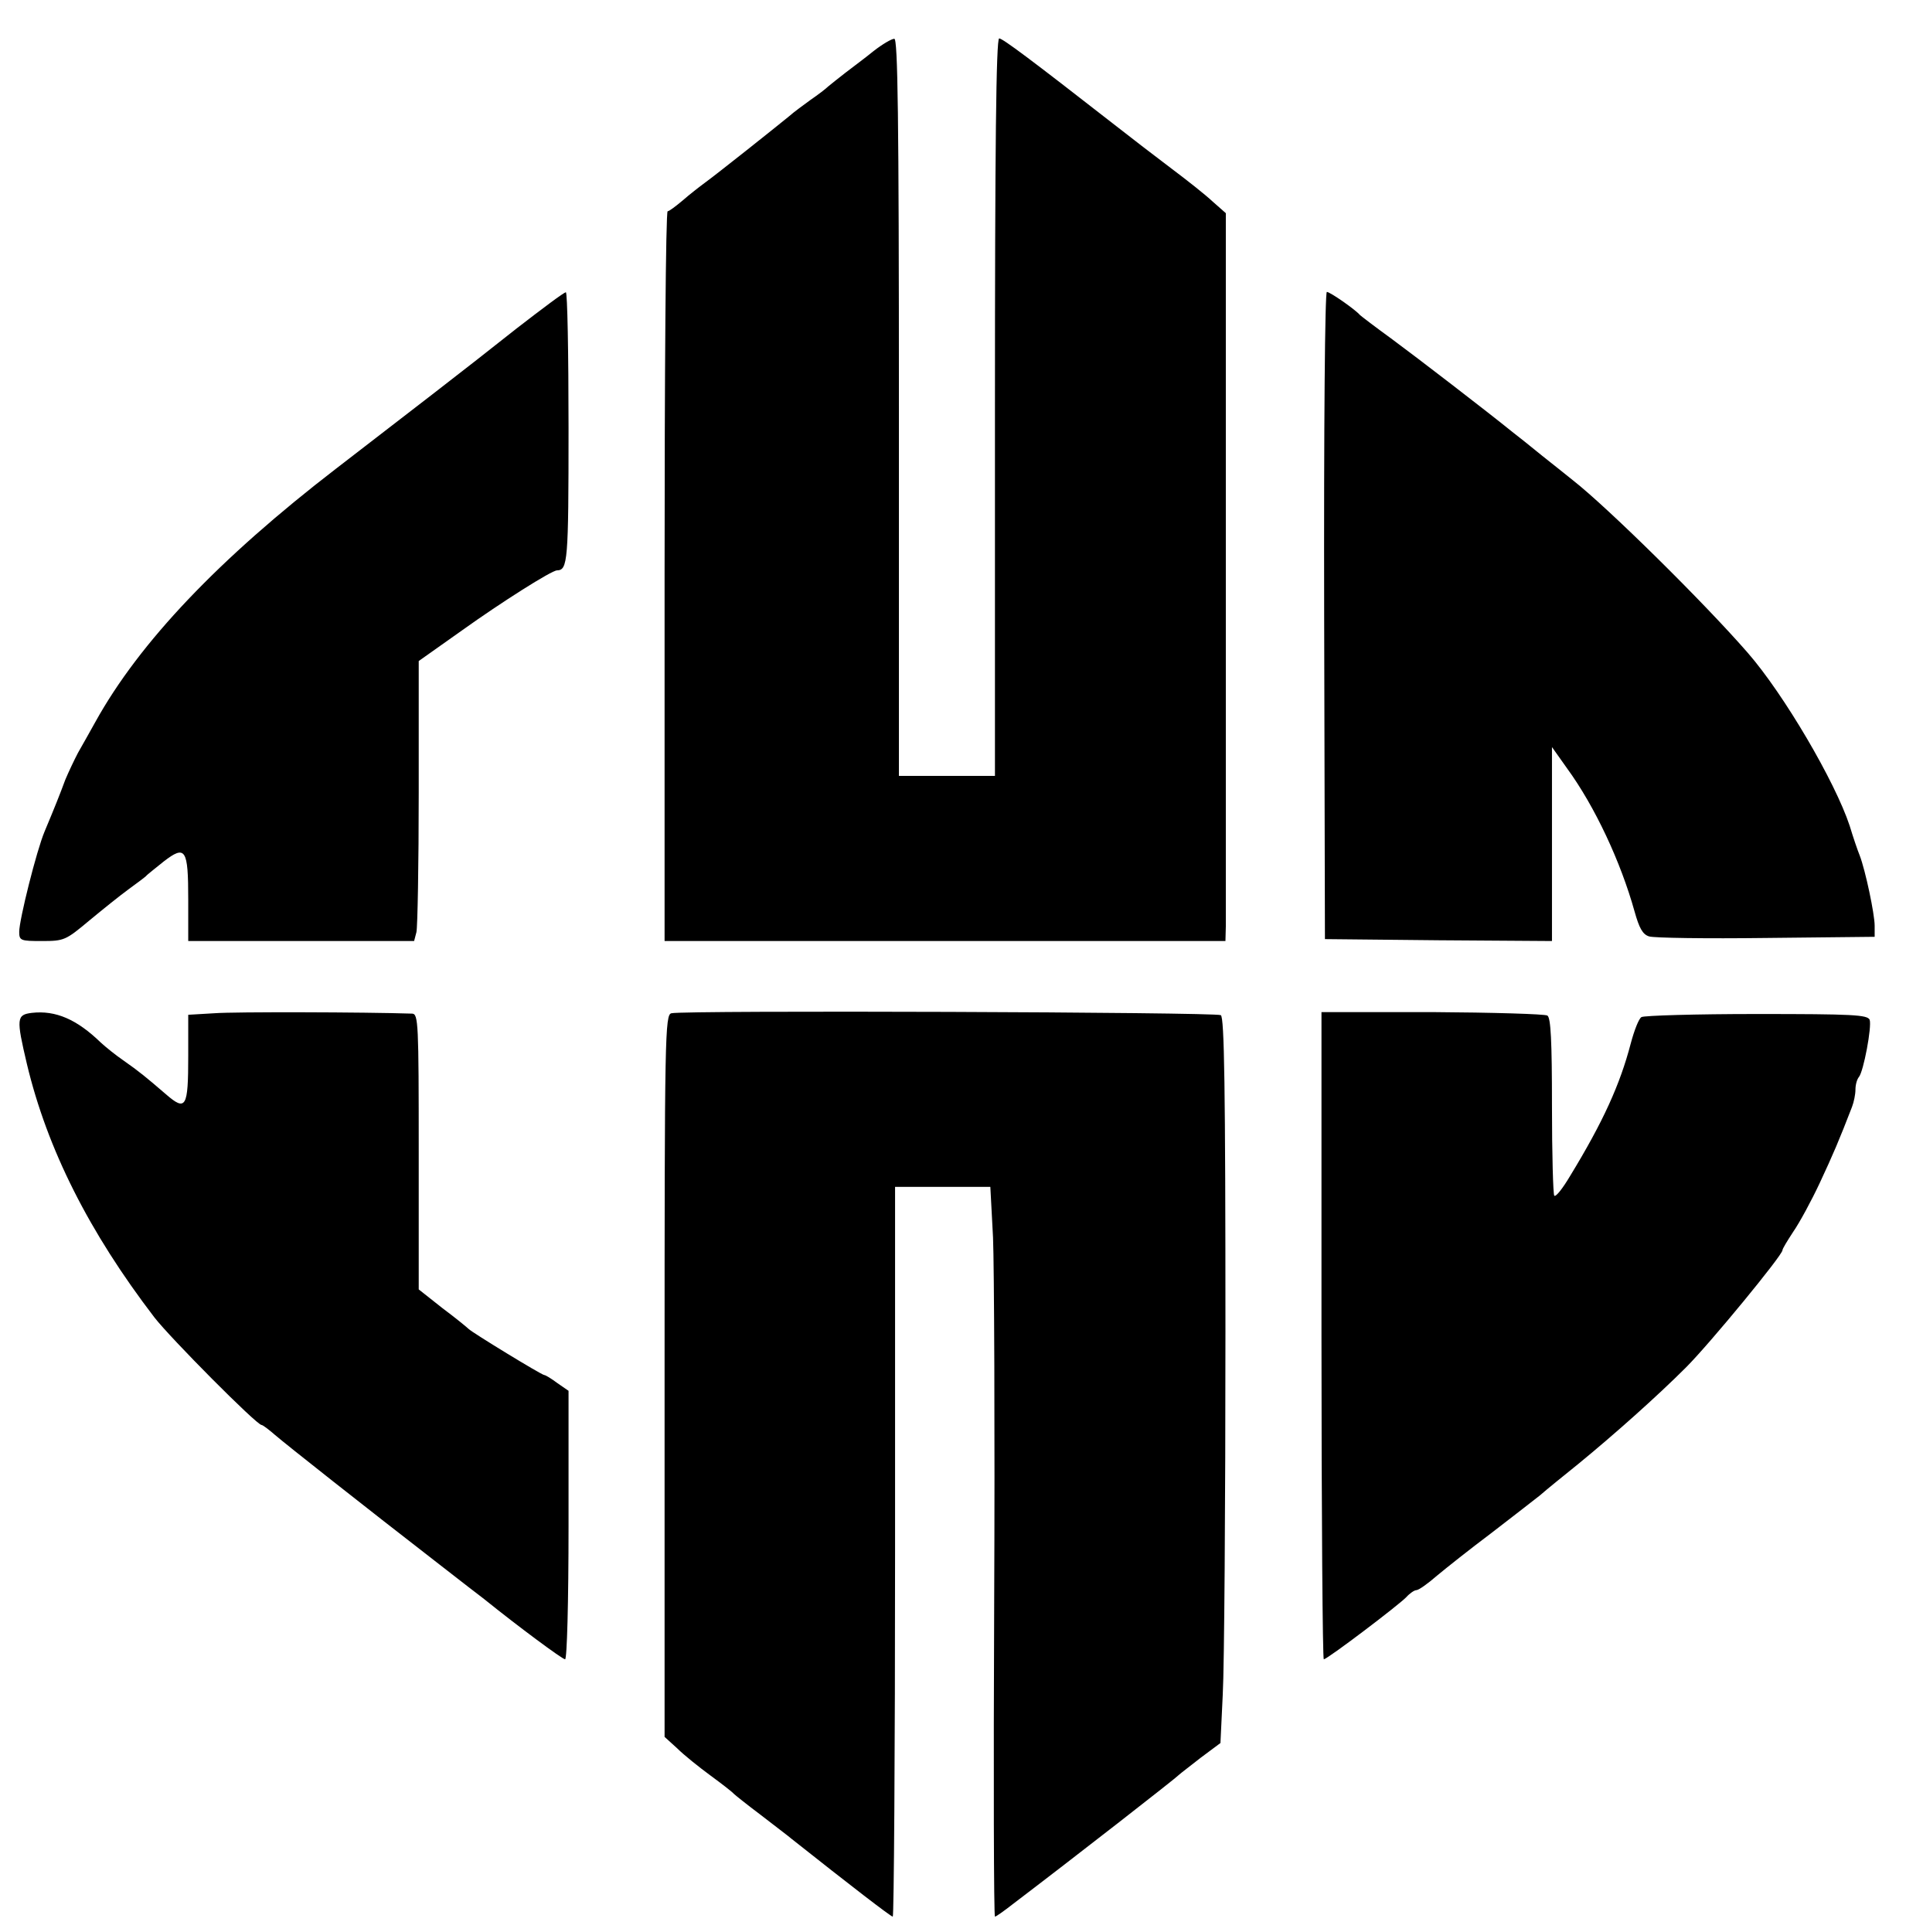
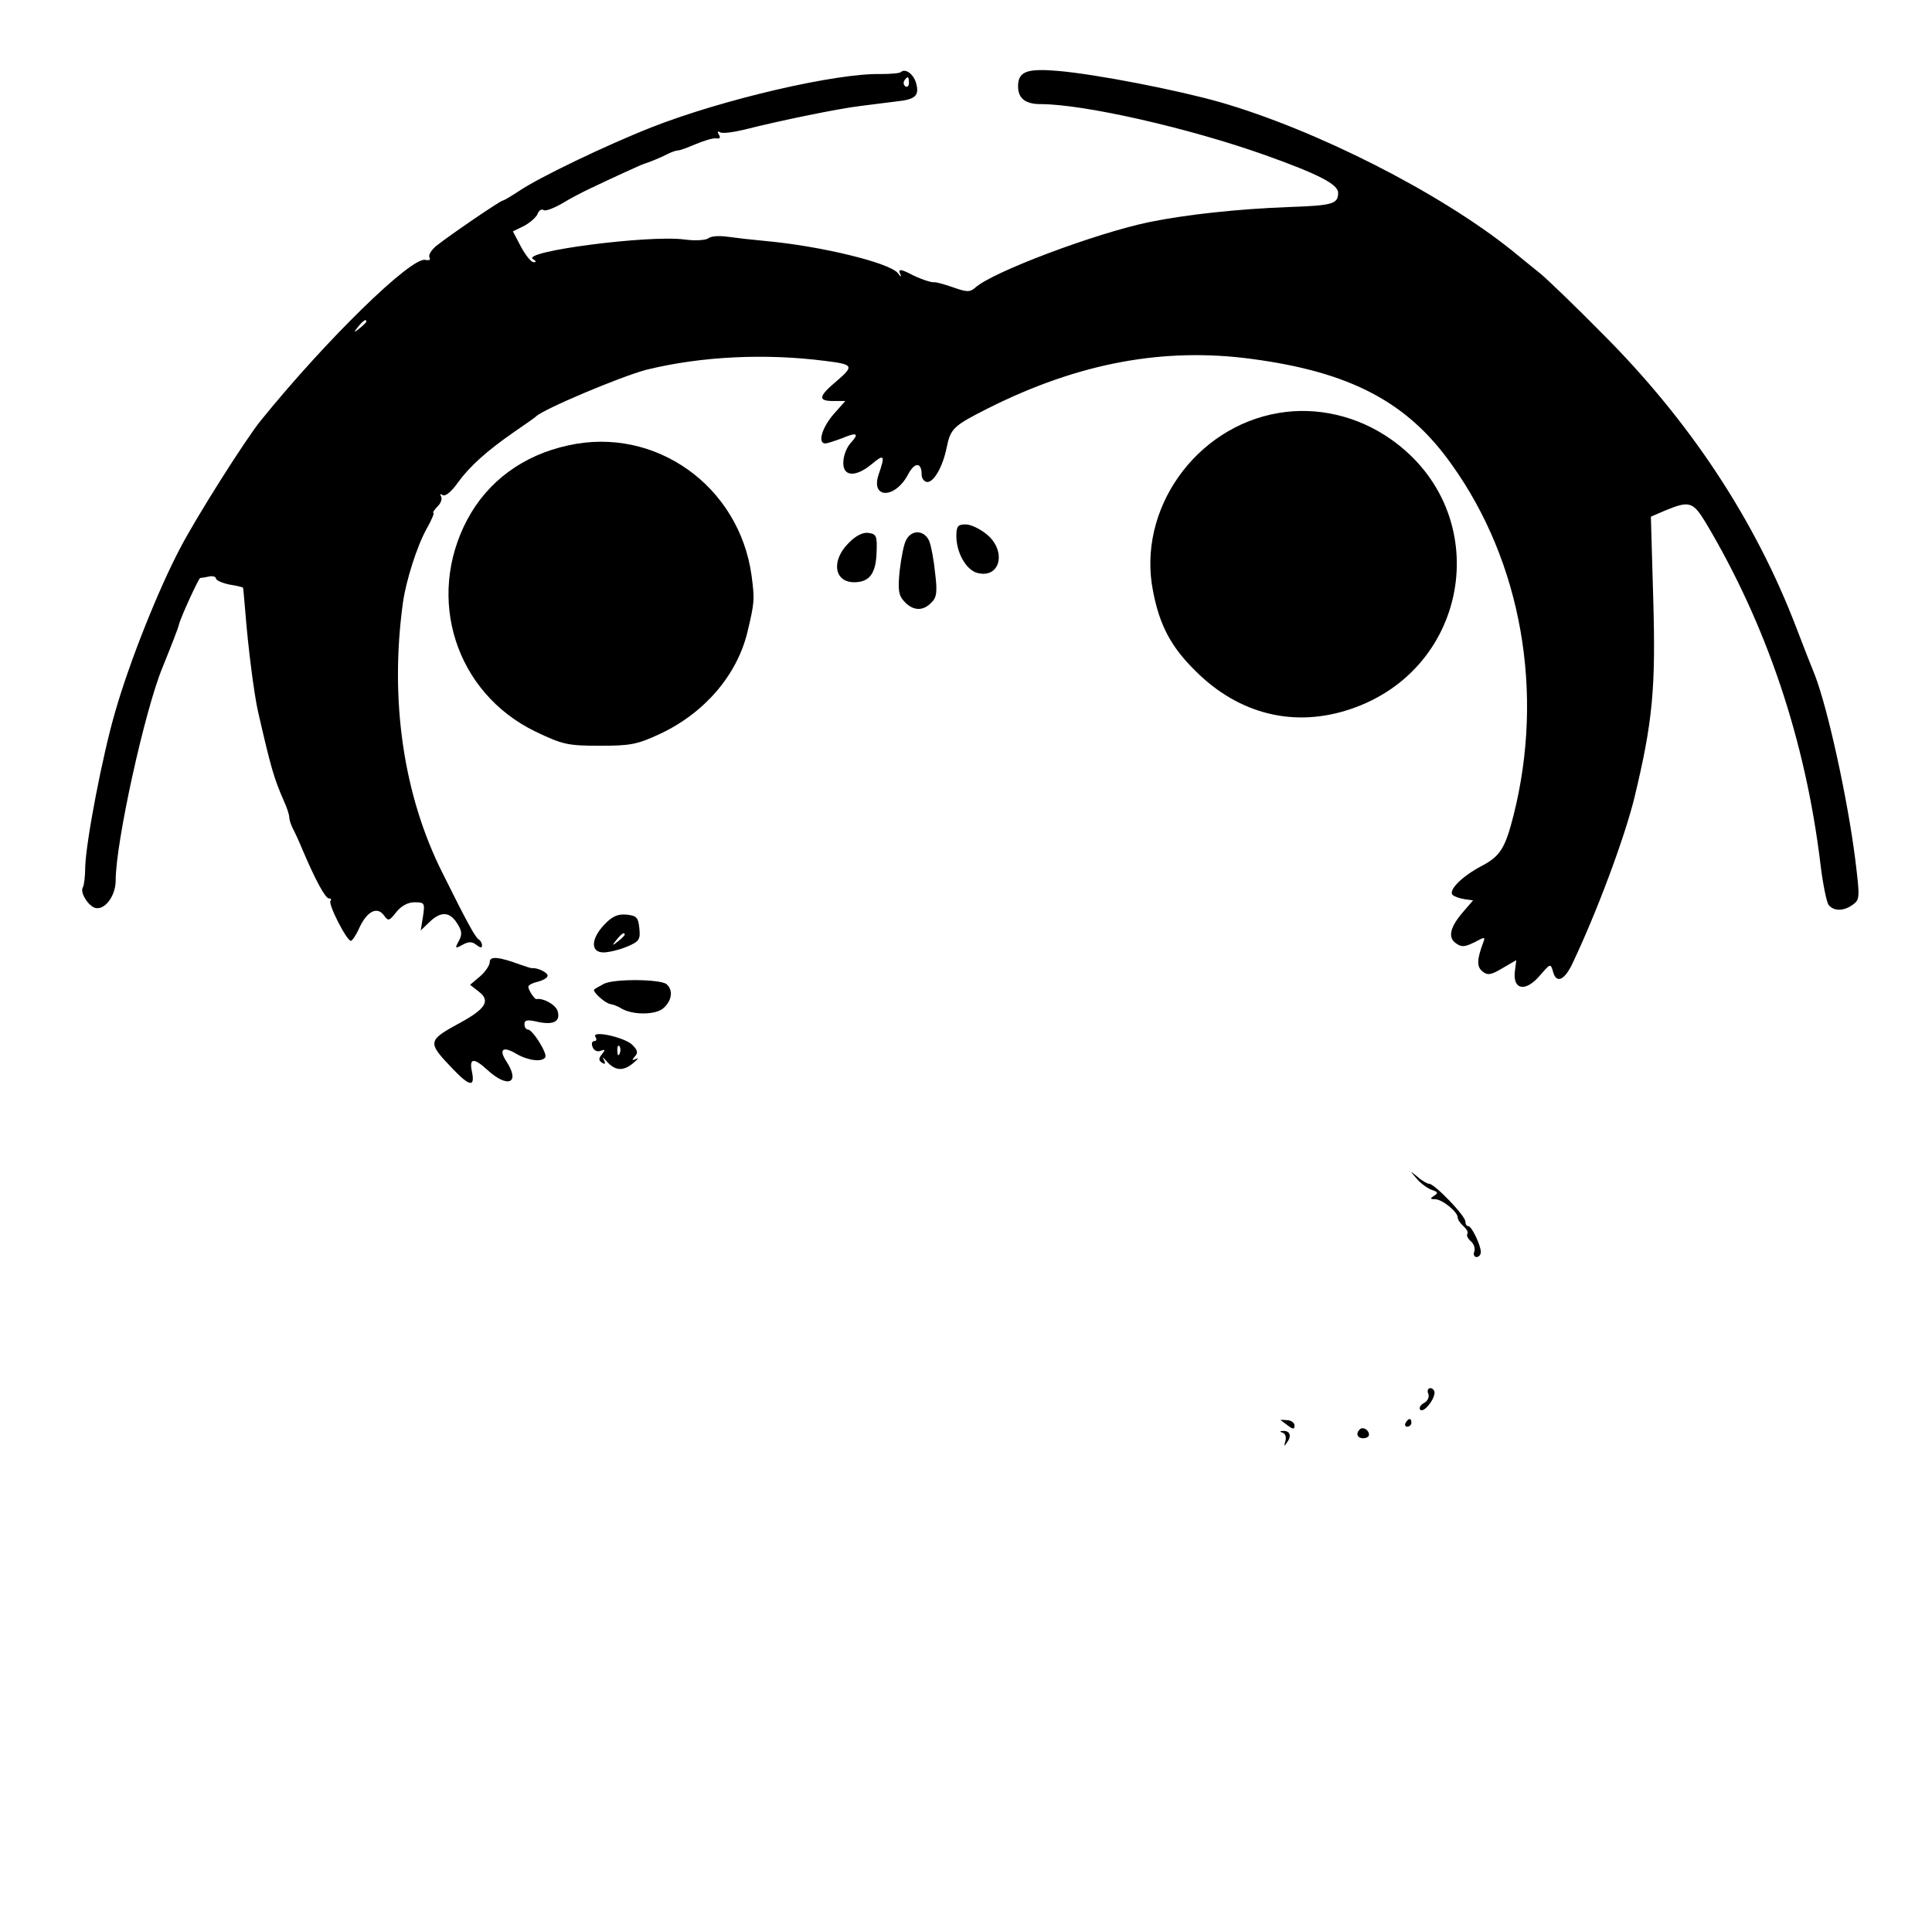
- <svg xmlns="http://www.w3.org/2000/svg" version="1.0" width="496pt" height="503pt" viewBox="0 0 496 503" preserveAspectRatio="xMidYMid meet">
-   <g transform="translate(0,503) scale(0.1,-0.1)" fill="#000000" stroke="none">
-     <path d="M2274 4897 c-22 -18 -56 -43 -74 -57 -18 -14 -38 -30 -44 -35 -6 -6 -27 -22 -46 -35 -19 -14 -44 -32 -55 -42 -34 -28 -190 -152 -219 -173 -15 -11 -42 -32 -59 -47 -18 -15 -35 -28 -39 -28 -5 0 -8 -427 -8 -950 l0 -950 730 0 730 0 1 38 c0 20 0 447 0 947 l0 910 -34 30 c-18 17 -66 55 -106 85 -40 30 -110 84 -156 120 -209 163 -285 220 -294 220 -8 0 -11 -291 -11 -960 l0 -960 -125 0 -125 0 0 960 c0 762 -3 960 -12 959 -7 0 -31 -14 -54 -32z" />
-     <path d="M1345 4175 c-136 -108 -282 -220 -470 -365 -304 -234 -512 -452 -627 -660 -14 -25 -34 -61 -45 -80 -10 -19 -25 -51 -33 -70 -14 -38 -28 -73 -54 -135 -21 -50 -66 -230 -66 -261 0 -23 4 -24 59 -24 58 0 62 2 123 53 35 29 81 66 103 82 22 16 42 31 45 34 3 4 24 20 46 38 57 44 64 33 64 -99 l0 -108 294 0 294 0 6 23 c3 12 6 176 6 364 l0 342 113 80 c102 73 233 156 247 156 28 1 30 22 30 371 0 195 -3 354 -7 353 -5 0 -62 -43 -128 -94z" />
-     <path d="M3447 3427 l2 -842 296 -3 295 -2 0 252 0 253 39 -55 c73 -100 140 -244 176 -373 12 -43 21 -60 38 -65 12 -4 149 -6 305 -4 l282 3 0 29 c0 30 -24 144 -39 183 -5 12 -17 47 -26 77 -38 115 -171 342 -265 450 -113 130 -364 378 -456 450 -10 8 -46 37 -79 63 -33 27 -67 54 -75 60 -73 59 -250 195 -315 243 -44 32 -82 61 -85 64 -13 15 -78 60 -86 60 -5 0 -8 -344 -7 -843z" />
-     <path d="M83 2393 c-40 -5 -41 -14 -13 -133 53 -222 162 -438 332 -660 41 -53 266 -280 279 -280 3 0 19 -12 35 -26 29 -25 234 -187 429 -338 55 -43 107 -83 115 -89 88 -71 204 -157 211 -157 5 0 9 148 9 349 l0 350 -29 20 c-16 12 -31 21 -34 21 -7 0 -190 112 -197 120 -3 3 -33 28 -68 54 l-62 49 0 358 c0 335 -1 359 -17 360 -122 4 -464 5 -515 1 l-68 -4 0 -107 c0 -135 -6 -145 -58 -100 -50 43 -69 59 -112 89 -19 13 -45 34 -58 46 -62 60 -117 84 -179 77z" />
-     <path d="M1748 2392 c-17 -3 -18 -56 -18 -944 l0 -940 33 -30 c17 -17 57 -49 87 -71 30 -22 57 -43 60 -47 3 -3 34 -28 70 -55 36 -28 72 -55 80 -62 154 -122 259 -203 264 -203 3 0 6 428 6 950 l0 950 124 0 124 0 7 -132 c3 -73 5 -501 3 -951 -2 -449 -1 -817 2 -817 3 0 24 15 47 33 158 120 426 329 433 337 3 3 28 22 56 44 l51 38 6 126 c4 70 7 495 7 944 0 642 -3 819 -12 825 -13 8 -1395 13 -1430 5z" />
-     <path d="M3440 1553 c0 -464 3 -843 6 -843 9 0 195 141 215 162 9 10 21 18 26 18 6 0 30 17 54 38 24 20 87 70 139 109 52 40 110 85 129 100 18 16 63 52 100 82 94 77 205 176 280 251 62 62 251 292 251 305 0 4 13 25 28 48 16 23 47 80 69 127 35 75 50 110 84 198 5 13 9 33 9 45 0 13 4 27 9 33 12 14 34 131 28 149 -6 13 -43 15 -294 15 -158 0 -293 -4 -300 -8 -7 -4 -19 -35 -28 -69 -28 -107 -72 -204 -158 -345 -19 -32 -37 -55 -41 -51 -3 3 -6 109 -6 234 0 168 -3 230 -12 235 -7 4 -142 8 -300 9 l-288 0 0 -842z" />
+ <svg xmlns="http://www.w3.org/2000/svg" version="1.0" width="501pt" height="498pt" viewBox="0 0 501 498" preserveAspectRatio="xMidYMid meet">
+   <g transform="translate(0,498) scale(0.1,-0.1)" fill="#000000" stroke="none">
+     <path d="M2336 4793 c-3 -3 -26 -5 -51 -5 -116 3 -412 -66 -595 -138 -117 -46 -294 -131 -345 -166 -20 -13 -38 -24 -41 -24 -6 0 -138 -90 -173 -118 -13 -11 -21 -24 -17 -30 3 -6 -1 -8 -11 -6 -36 9 -258 -208 -427 -417 -39 -48 -167 -250 -209 -331 -57 -108 -132 -297 -168 -423 -33 -112 -76 -337 -78 -403 0 -24 -3 -48 -6 -53 -8 -12 11 -45 30 -53 25 -9 55 29 55 71 0 98 75 439 121 551 25 62 41 103 43 112 4 18 51 120 55 121 3 0 14 2 24 4 9 2 17 -1 17 -5 0 -5 16 -12 35 -16 19 -3 35 -7 35 -8 1 0 3 -28 6 -61 7 -92 23 -216 33 -260 34 -148 41 -172 67 -232 8 -17 14 -36 14 -42 0 -6 4 -19 9 -29 5 -9 17 -35 26 -57 34 -80 59 -125 68 -125 6 0 7 -3 4 -6 -7 -8 42 -104 53 -104 3 0 13 14 21 32 20 44 46 58 64 35 12 -17 14 -16 33 8 13 16 30 25 47 25 26 0 27 -2 22 -36 l-6 -37 23 22 c29 28 52 27 71 -3 13 -20 14 -29 5 -46 -11 -20 -10 -21 10 -10 16 9 25 8 36 -1 9 -7 14 -8 14 -1 0 6 -4 13 -9 16 -9 6 -30 44 -93 171 -102 202 -138 450 -103 703 8 56 36 145 61 190 13 23 21 42 18 42 -3 0 2 7 10 16 9 8 13 20 10 26 -4 7 -2 8 4 4 7 -4 23 9 39 32 32 44 76 83 148 133 28 19 52 36 55 39 19 19 221 104 286 121 142 35 308 43 464 23 73 -9 75 -13 31 -51 -49 -41 -51 -53 -10 -53 l31 0 -31 -35 c-30 -35 -41 -75 -21 -75 6 0 26 7 45 14 38 16 44 12 20 -14 -9 -10 -17 -30 -18 -46 -3 -40 30 -43 72 -9 34 29 37 25 20 -24 -23 -65 42 -66 76 -1 17 32 35 32 35 -1 0 -10 7 -19 15 -19 17 0 40 40 50 90 10 49 18 56 107 101 235 118 456 159 685 128 255 -34 403 -112 517 -273 182 -254 241 -592 161 -910 -22 -87 -35 -107 -85 -133 -49 -26 -85 -62 -73 -74 4 -4 18 -9 31 -11 l22 -3 -25 -29 c-35 -40 -41 -67 -20 -82 15 -11 23 -10 48 2 28 15 29 15 23 -1 -16 -43 -17 -62 -2 -74 13 -11 22 -10 52 8 l36 21 -4 -32 c-4 -47 30 -50 66 -7 26 30 27 31 33 10 8 -32 29 -25 50 19 63 132 135 325 161 430 48 199 56 285 49 521 l-6 209 37 16 c63 26 72 23 105 -31 158 -265 259 -564 298 -888 6 -50 16 -98 21 -104 14 -17 40 -16 63 1 18 13 18 19 6 117 -20 158 -71 391 -105 479 -8 19 -29 73 -47 120 -107 281 -277 538 -504 765 -71 72 -144 142 -160 155 -17 14 -51 41 -75 61 -189 151 -507 312 -756 384 -113 32 -319 72 -419 81 -82 7 -105 -1 -105 -40 0 -31 19 -46 58 -46 113 0 385 -62 582 -132 140 -50 190 -76 190 -98 0 -29 -14 -33 -129 -37 -131 -5 -262 -19 -361 -39 -139 -29 -406 -129 -451 -170 -14 -12 -21 -12 -58 1 -23 8 -45 14 -49 13 -8 -1 -40 10 -64 23 -24 12 -30 11 -23 -3 4 -7 0 -6 -7 4 -23 27 -200 70 -343 83 -33 3 -77 8 -98 11 -21 3 -43 2 -50 -4 -7 -5 -34 -7 -63 -3 -92 12 -423 -31 -392 -51 9 -5 9 -8 2 -8 -7 0 -21 18 -33 40 l-21 40 29 14 c16 9 31 22 35 31 3 9 10 14 16 10 5 -3 26 5 47 17 21 13 54 30 73 39 63 30 135 63 140 64 16 5 47 18 62 26 10 5 22 9 27 9 5 0 26 8 47 17 22 9 45 16 53 14 8 -1 10 2 5 10 -4 7 -3 10 3 6 6 -4 35 0 64 7 95 24 242 54 299 61 30 4 73 9 95 12 49 5 59 15 51 46 -6 24 -28 41 -40 30z m21 -28 c0 -8 -4 -12 -9 -9 -5 3 -6 10 -3 15 9 13 12 11 12 -6z m-1407 -619 c0 -2 -8 -10 -17 -17 -16 -13 -17 -12 -4 4 13 16 21 21 21 13z" />
+     <path d="M3316 3909 c-216 -36 -368 -251 -326 -462 17 -89 47 -145 110 -207 113 -113 257 -148 402 -99 313 105 375 509 106 699 -86 61 -192 86 -292 69z" />
+     <path d="M1474 3825 c-117 -25 -209 -93 -262 -192 -109 -205 -30 -450 176 -550 71 -34 84 -37 167 -37 80 0 97 3 157 31 115 54 199 152 226 263 19 79 19 85 11 147 -32 233 -250 388 -475 338z" />
+     <path d="M2480 3590 c0 -44 26 -89 55 -96 59 -15 76 57 24 100 -17 14 -41 26 -55 26 -20 0 -24 -5 -24 -30z" />
+     <path d="M2200 3571 c-45 -45 -37 -101 15 -101 39 0 56 22 58 75 2 45 0 50 -21 53 -14 2 -33 -7 -52 -27z" />
+     <path d="M2350 3580 c-6 -10 -13 -46 -17 -80 -5 -50 -3 -64 12 -80 22 -24 48 -26 70 -3 14 13 16 28 10 76 -3 32 -10 70 -15 83 -12 29 -45 32 -60 4z" />
+     <path d="M1567 2582 c-35 -37 -36 -72 -2 -72 14 0 42 7 61 15 31 13 35 18 32 47 -3 29 -7 33 -33 36 -23 2 -37 -4 -58 -26z m53 -26 c0 -2 -8 -10 -17 -17 -16 -13 -17 -12 -4 4 13 16 21 21 21 13z" />
+     <path d="M1270 2485 c0 -8 -11 -25 -25 -37 l-26 -22 23 -18 c30 -23 18 -44 -48 -80 -86 -47 -87 -50 -20 -120 44 -46 58 -48 50 -8 -8 36 4 38 39 6 53 -49 87 -36 51 20 -22 33 -10 42 25 21 31 -18 67 -22 75 -9 6 10 -33 72 -45 72 -5 0 -9 6 -9 14 0 11 8 12 34 6 42 -9 60 1 52 28 -5 16 -36 34 -55 31 -5 -1 -21 24 -21 32 0 4 11 10 25 13 14 4 25 10 25 16 0 8 -27 21 -40 19 -3 0 -16 4 -30 9 -57 21 -80 23 -80 7z" />
+     <path d="M1565 2428 c-11 -6 -22 -12 -24 -14 -6 -5 28 -36 42 -38 6 -1 18 -5 26 -10 29 -19 92 -19 112 0 22 20 25 47 7 62 -18 13 -139 14 -163 0z" />
+     <path d="M1544 2291 c4 -6 3 -11 -3 -11 -6 0 -8 -7 -4 -16 3 -8 12 -13 21 -9 12 4 12 3 3 -9 -9 -11 -9 -16 0 -22 8 -5 10 -3 5 7 -5 9 -3 8 6 -2 22 -26 43 -28 69 -7 13 11 17 16 9 12 -12 -5 -12 -4 -4 6 9 9 8 16 -6 30 -20 20 -107 39 -96 21z m63 -43 c-3 -8 -6 -5 -6 6 -1 11 2 17 5 13 3 -3 4 -12 1 -19z" />
+     <path d="M3674 1923 c10 -12 28 -25 39 -29 16 -5 17 -8 6 -15 -11 -7 -11 -9 2 -9 19 0 59 -33 59 -47 0 -6 7 -16 15 -23 8 -7 13 -16 10 -20 -3 -4 2 -13 10 -20 7 -6 11 -18 8 -26 -3 -8 0 -14 6 -14 6 0 11 6 11 13 0 18 -24 67 -32 67 -5 0 -8 5 -8 12 0 15 -80 98 -94 98 -5 0 -19 8 -30 18 -21 17 -21 17 -2 -5z" />
+     <path d="M3704 1365 c3 -8 -2 -19 -12 -24 -9 -5 -13 -13 -9 -17 8 -9 36 24 37 44 0 6 -5 12 -11 12 -6 0 -9 -7 -5 -15z" />
+     <path d="M3321 1297 c2 -2 11 -8 20 -15 12 -9 16 -9 16 1 0 7 -9 14 -20 14 -11 1 -18 1 -16 0z" />
+     <path d="M3645 1290 c-3 -5 -1 -10 4 -10 6 0 11 5 11 10 0 6 -2 10 -4 10 -3 0 -8 -4 -11 -10z" />
+     <path d="M3526 1273 c-11 -11 -6 -23 9 -23 8 0 15 4 15 9 0 13 -16 22 -24 14z" />
+     <path d="M3327 1264 c7 -3 9 -13 6 -22 -4 -14 -3 -14 5 -2 12 16 7 30 -11 29 -9 0 -9 -2 0 -5z" />
  </g>
</svg>
